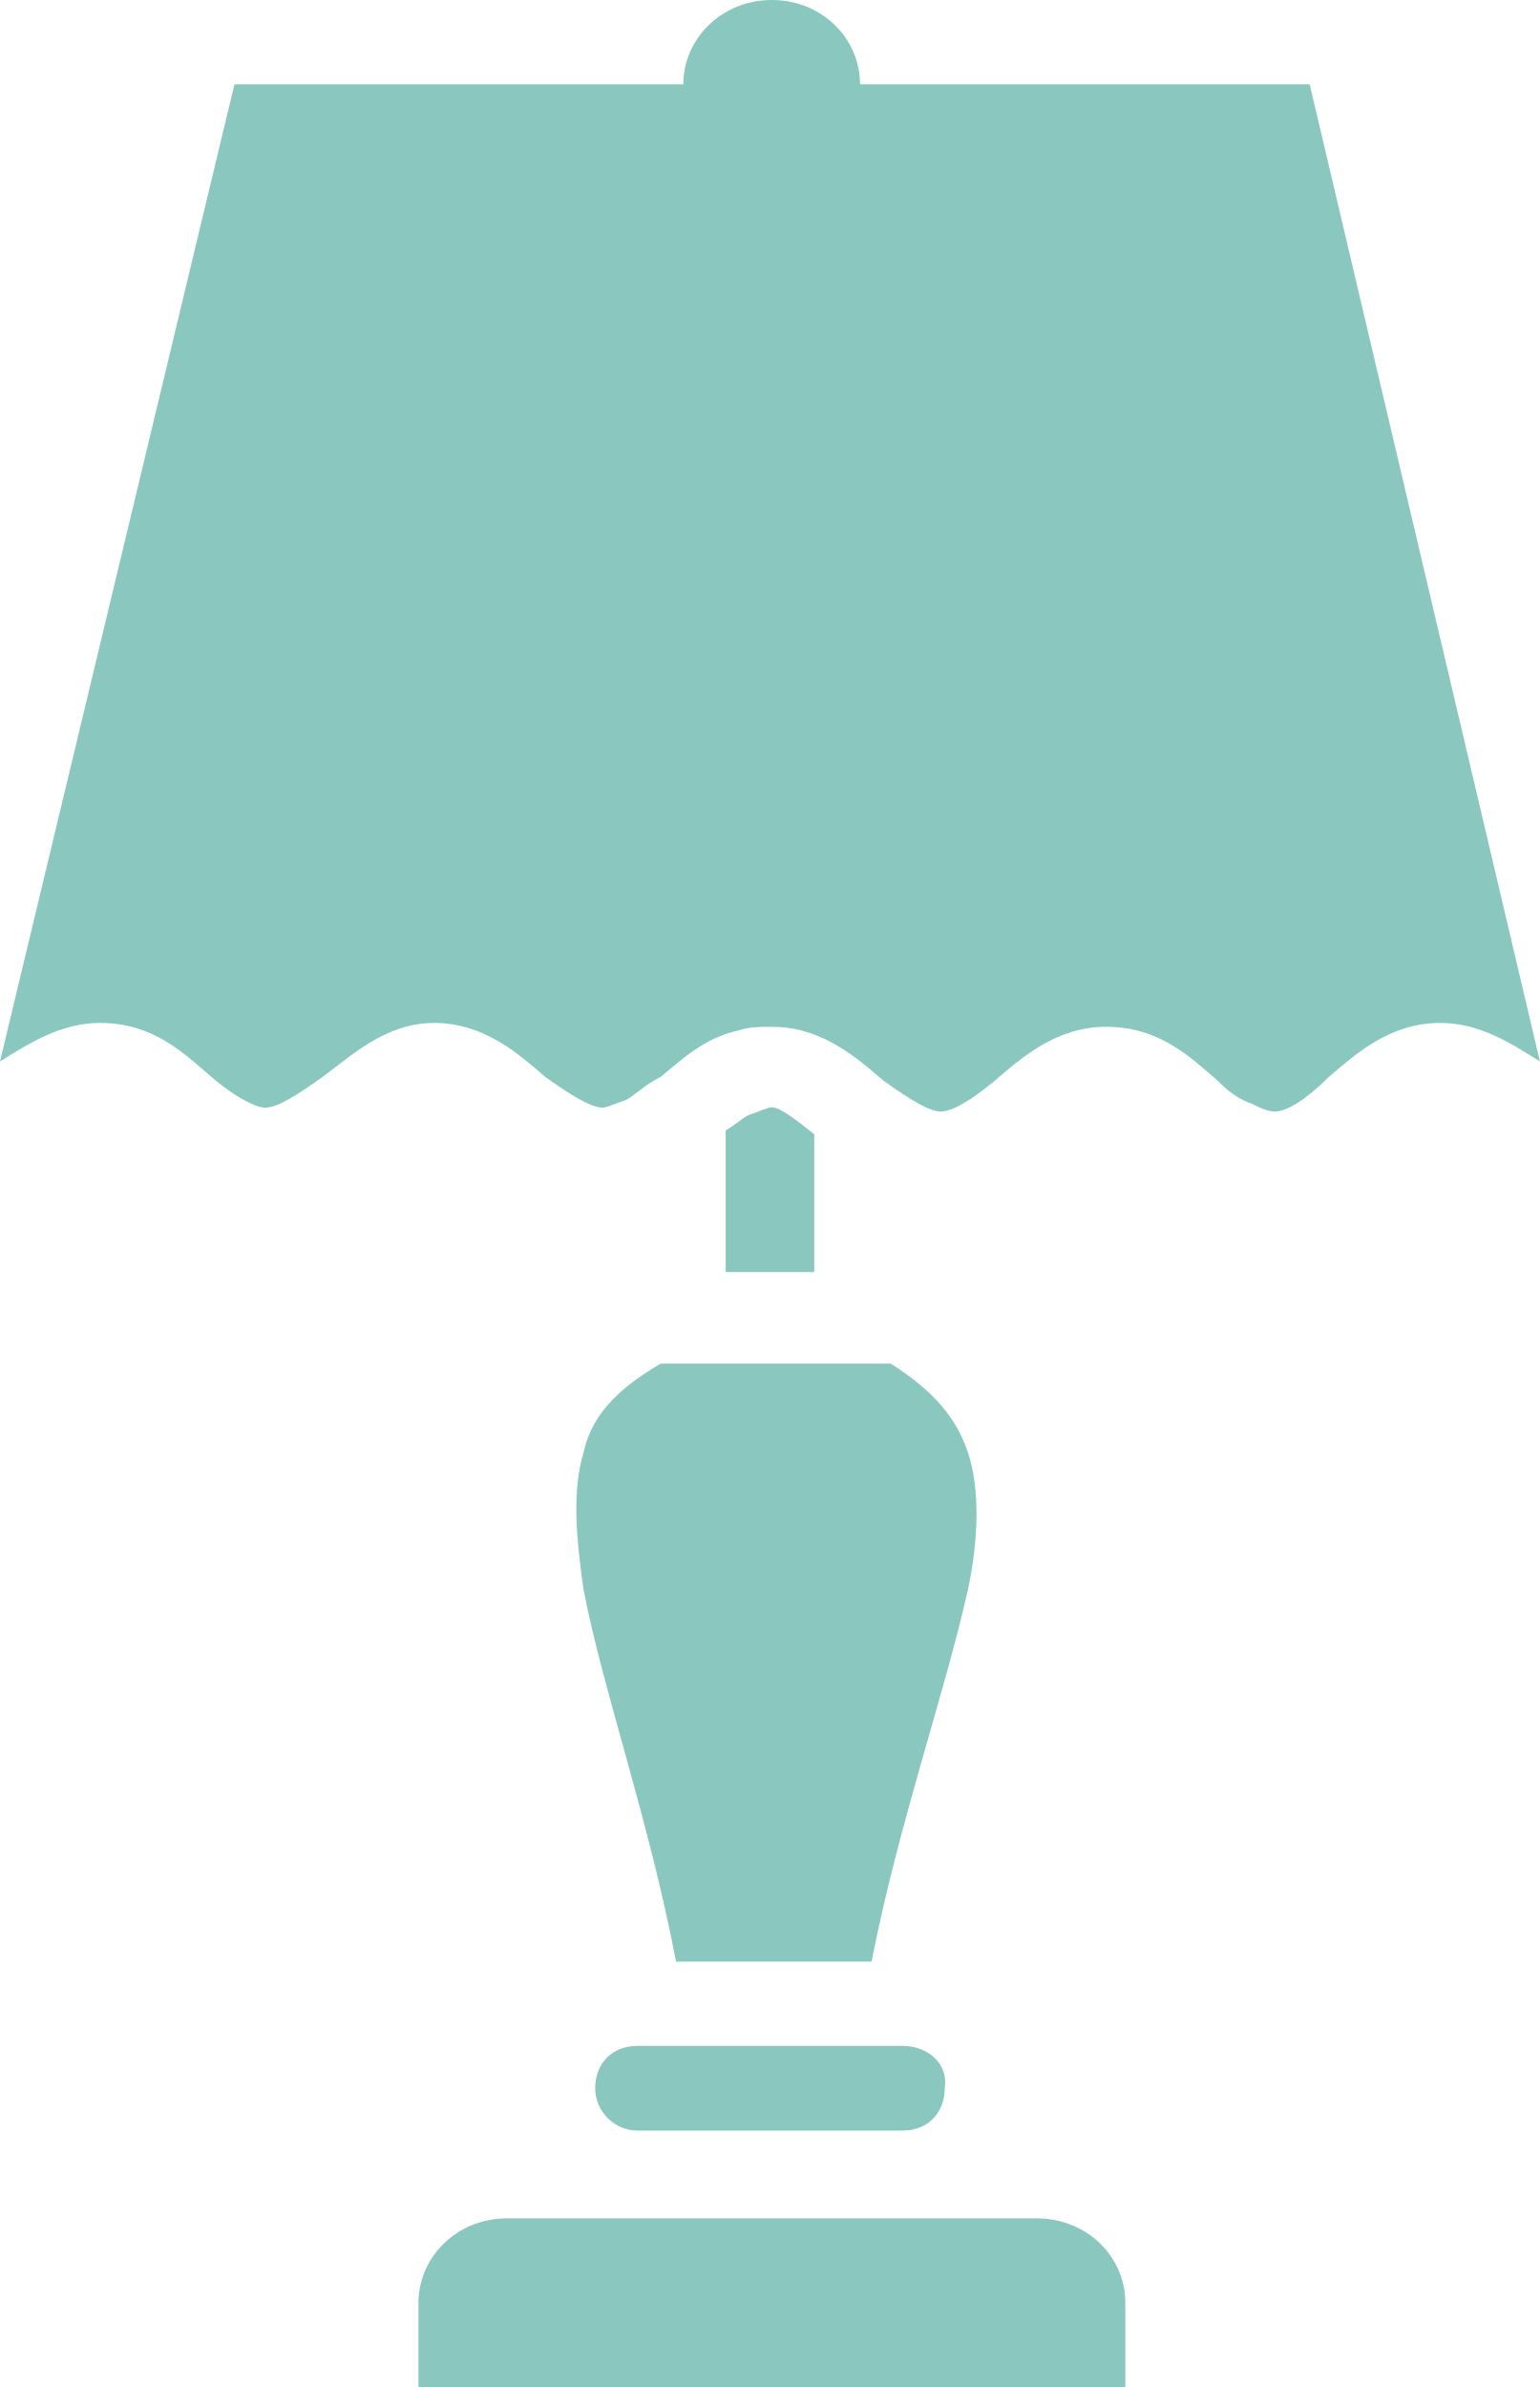
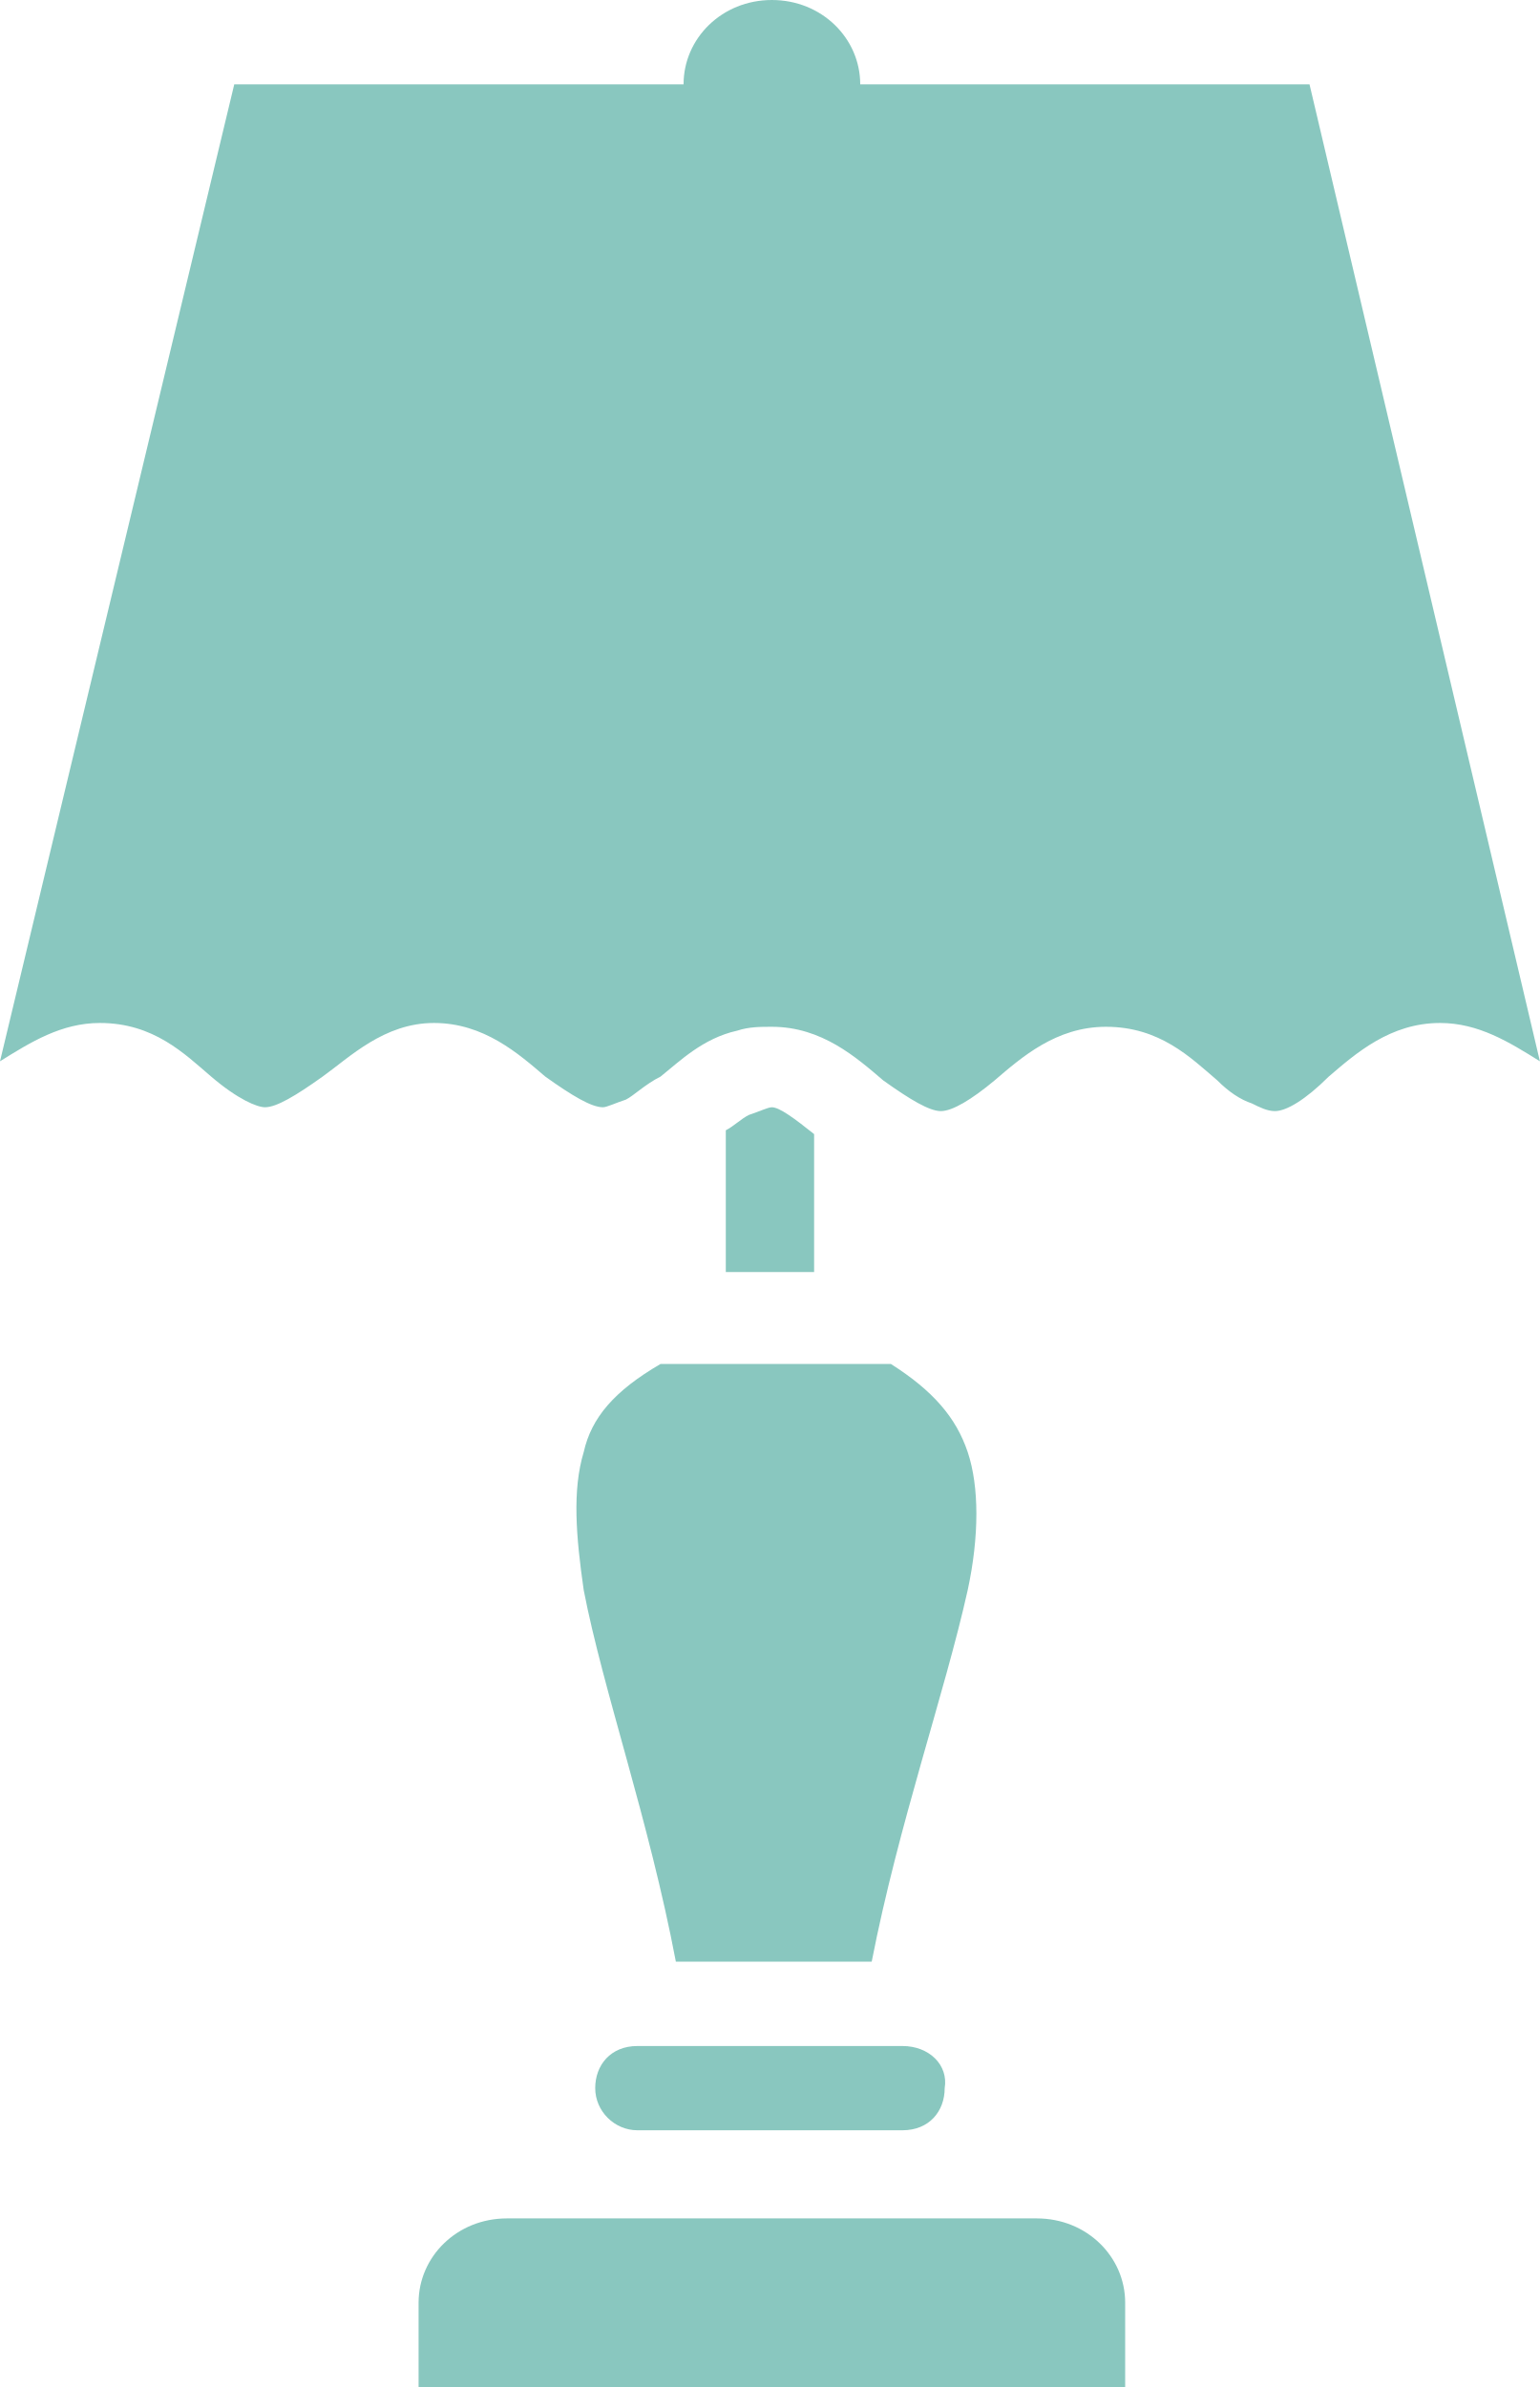
- <svg xmlns="http://www.w3.org/2000/svg" width="40" height="62" fill="none">
+ <svg xmlns="http://www.w3.org/2000/svg" viewBox="0 0 40 62" fill="none">
  <g opacity=".5" fill="#149080">
-     <path d="M15.16 37.72c-.3 1-.2 2.19 0 3.58.5 2.59 1.7 5.97 2.4 9.65h5.08c.7-3.58 1.9-6.96 2.5-9.65.3-1.4.3-2.69 0-3.58-.3-.9-.9-1.6-2-2.3h-5.98c-1.2.7-1.8 1.4-2 2.3ZM26.93 57.62H13.17c-1.3 0-2.3 1-2.3 2.2V62h18.36v-2.19c0-1.2-1-2.19-2.3-2.19ZM34.02 2.19H22.34c0-1.2-1-2.19-2.29-2.19-1.3 0-2.3 1-2.3 2.19H6.09L0 27.57c.8-.5 1.6-1 2.6-1 1.39 0 2.19.8 2.89 1.4.7.6 1.2.8 1.4.8.3 0 .8-.3 1.49-.8.7-.5 1.6-1.4 2.9-1.4 1.29 0 2.19.8 2.88 1.4.7.5 1.2.8 1.5.8.1 0 .3-.1.6-.2.2-.1.5-.4.9-.6.5-.4 1.1-1 2-1.2.3-.1.6-.1.89-.1 1.3 0 2.2.8 2.9 1.4.7.5 1.19.8 1.49.8.3 0 .8-.3 1.4-.8.7-.6 1.6-1.4 2.89-1.4 1.4 0 2.2.8 2.9 1.4.29.3.59.5.89.6.2.1.4.2.6.2.3 0 .8-.3 1.4-.9.7-.6 1.59-1.4 2.89-1.4 1 0 1.8.5 2.59 1L34.02 2.19ZM23.44 53.14h-6.88c-.7 0-1.1.5-1.1 1.1 0 .6.5 1.1 1.1 1.1h6.88c.7 0 1.1-.5 1.1-1.1.1-.6-.4-1.1-1.1-1.1Z" />
-     <path d="M20.05 28.76c-.1 0-.3.1-.6.2-.2.1-.4.3-.6.4v3.68h2.3v-3.58c-.5-.4-.9-.7-1.1-.7Z" />
+     <path d="M15.162 37.717c-.3.995-.2 2.19 0 3.583.499 2.587 1.696 5.971 2.394 9.653h5.087c.699-3.582 1.896-6.966 2.494-9.653.3-1.393.3-2.687 0-3.583-.3-.895-.898-1.592-1.995-2.289h-5.985c-1.197.697-1.796 1.394-1.995 2.29ZM26.933 57.621H13.167c-1.297 0-2.294.995-2.294 2.19V62h18.354v-2.19c0-1.194-.997-2.189-2.294-2.189ZM34.015 2.19h-11.67C22.344.994 21.346 0 20.05 0s-2.294.995-2.294 2.19H6.085L0 27.566c.798-.498 1.596-.995 2.594-.995 1.396 0 2.194.796 2.892 1.393.699.597 1.197.796 1.397.796.299 0 .798-.298 1.496-.796.698-.498 1.596-1.393 2.893-1.393 1.297 0 2.194.796 2.893 1.393.698.498 1.197.796 1.496.796.1 0 .3-.1.598-.199.2-.1.5-.398.898-.597.499-.398 1.097-.995 1.995-1.194.3-.1.599-.1.898-.1 1.297 0 2.194.796 2.893 1.393.698.498 1.197.797 1.496.797.3 0 .798-.299 1.396-.797.699-.597 1.596-1.393 2.893-1.393 1.397 0 2.195.796 2.893 1.393.3.3.598.498.898.598.2.1.399.199.598.199.3 0 .798-.299 1.397-.896.698-.597 1.596-1.393 2.892-1.393.998 0 1.796.497 2.594.995L34.015 2.189ZM23.441 53.143h-6.883c-.698 0-1.097.497-1.097 1.094 0 .598.499 1.095 1.097 1.095h6.883c.699 0 1.098-.497 1.098-1.095.1-.597-.4-1.094-1.098-1.094Z" />
+     <path d="M20.05 28.76c-.1 0-.3.1-.599.2-.2.1-.399.298-.598.398v3.682h2.294v-3.583c-.499-.398-.898-.697-1.097-.697Z" />
  </g>
</svg>
